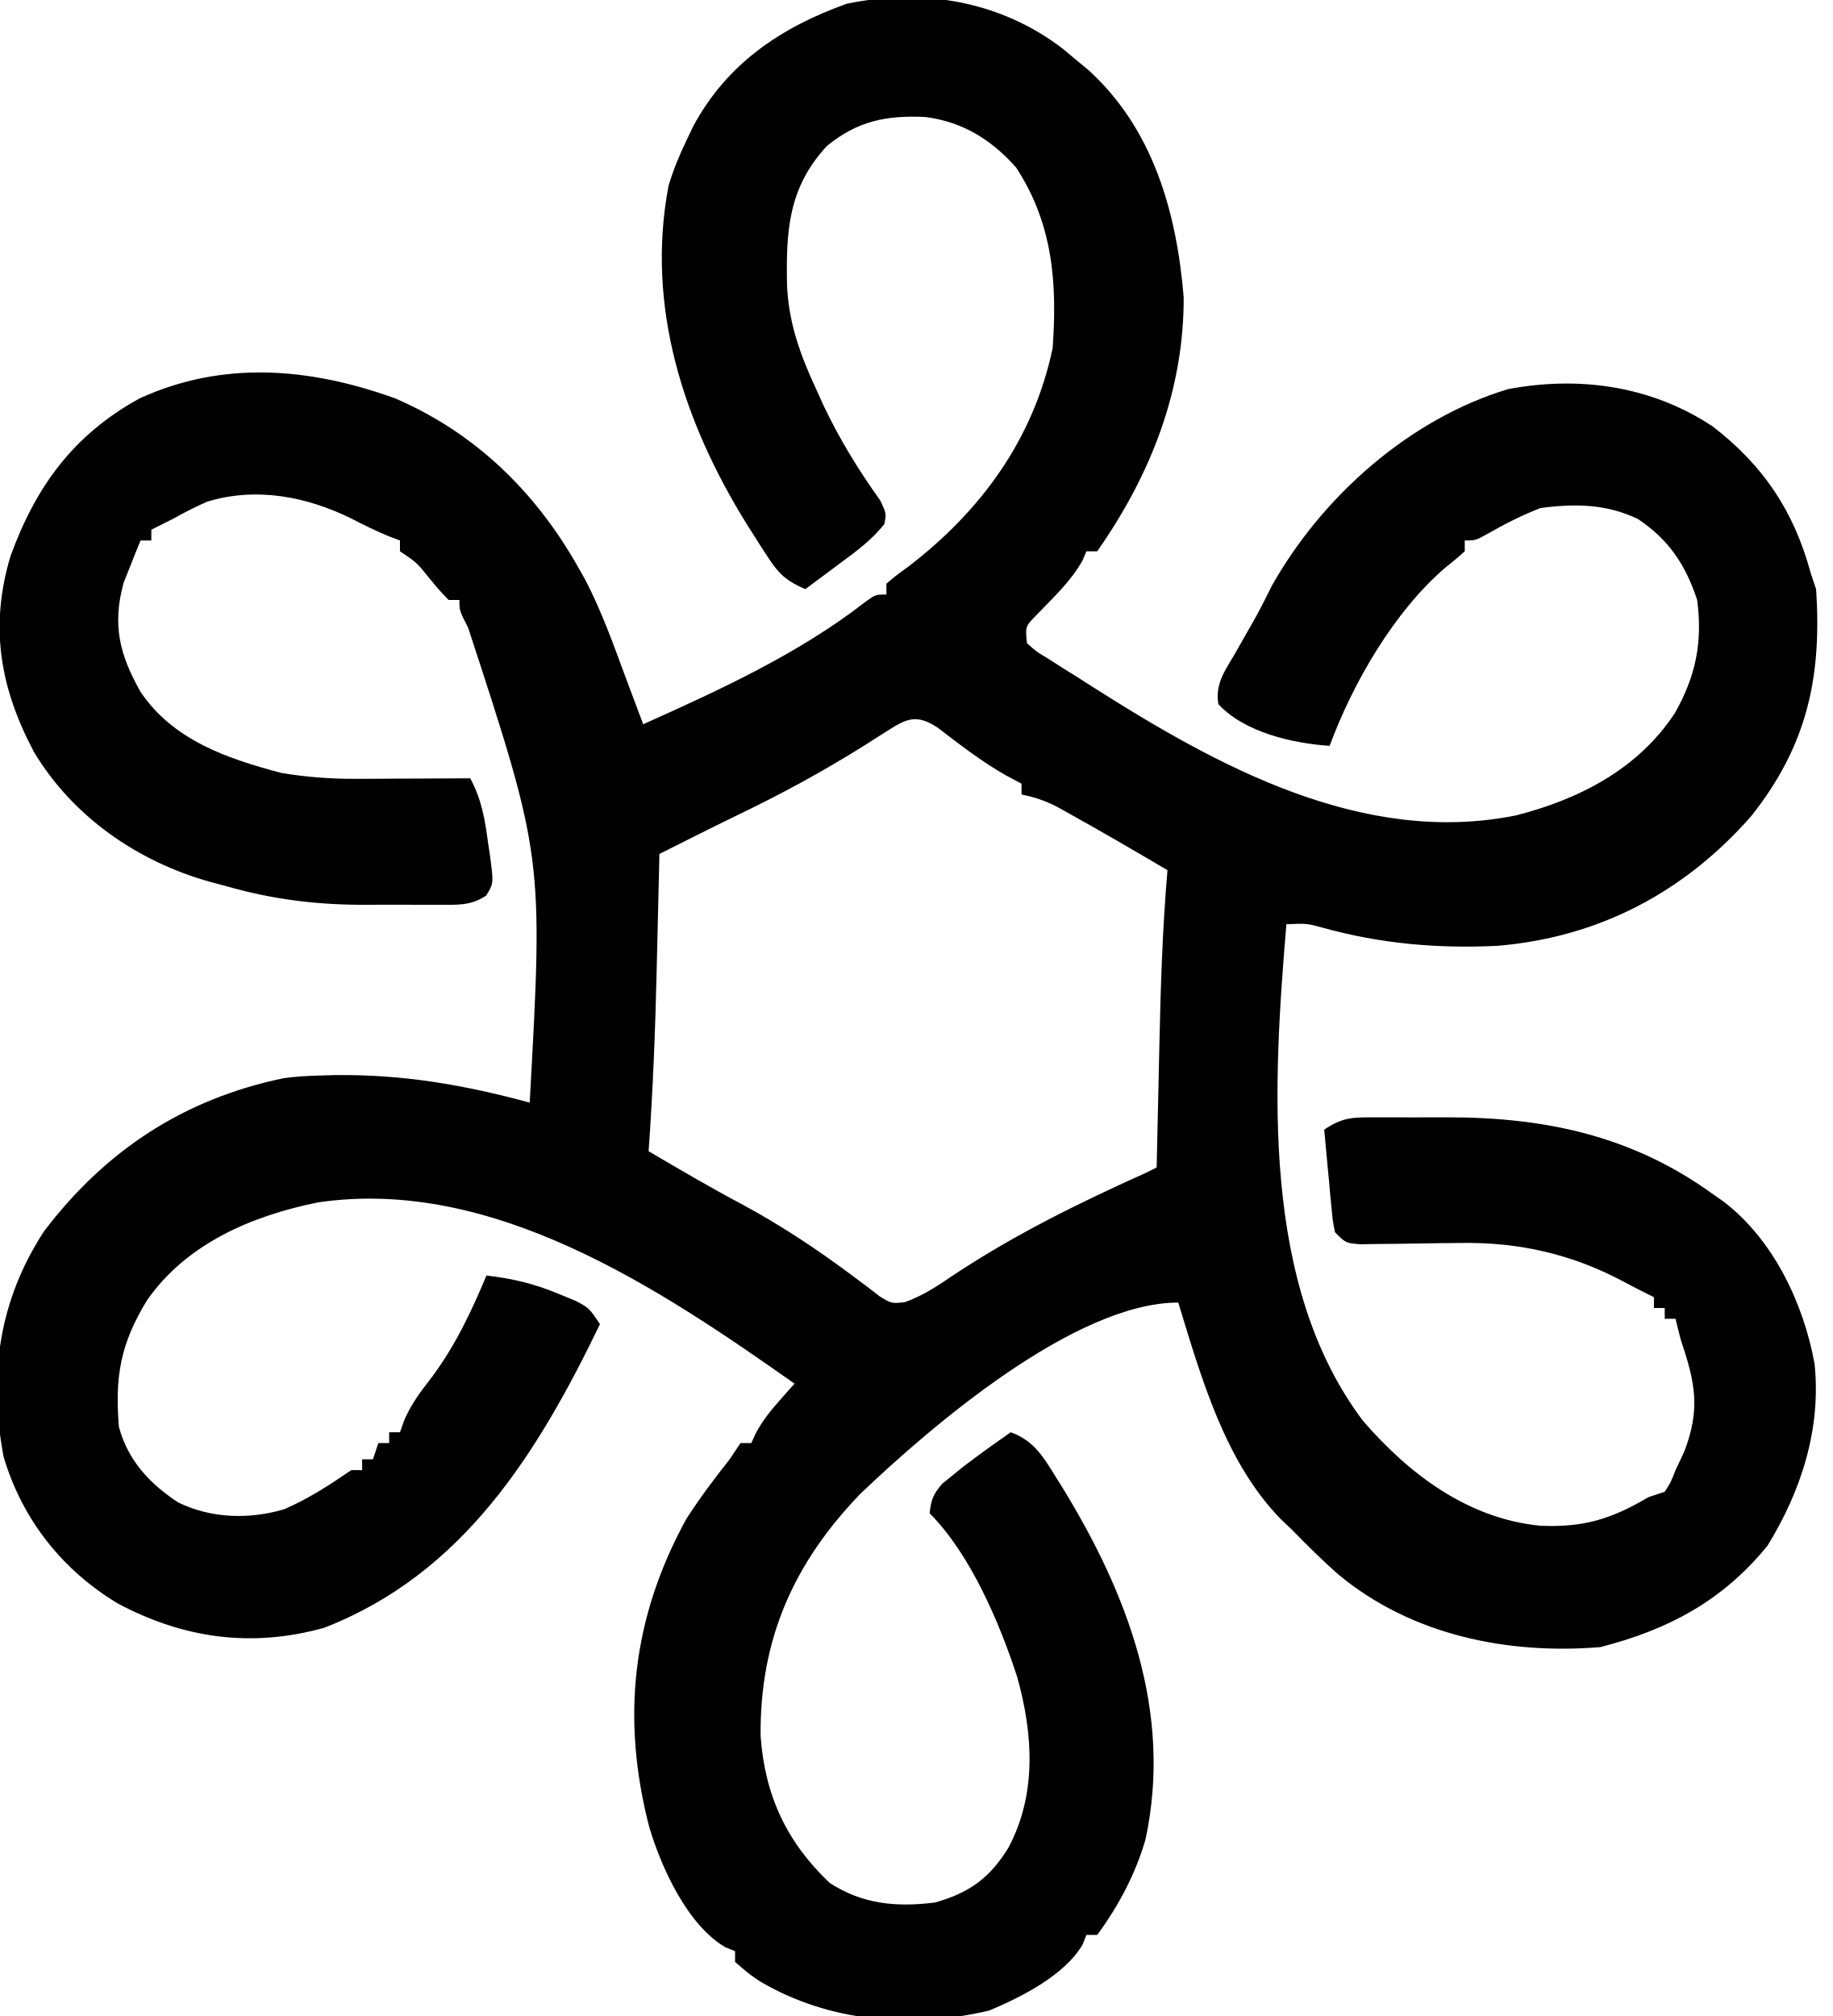
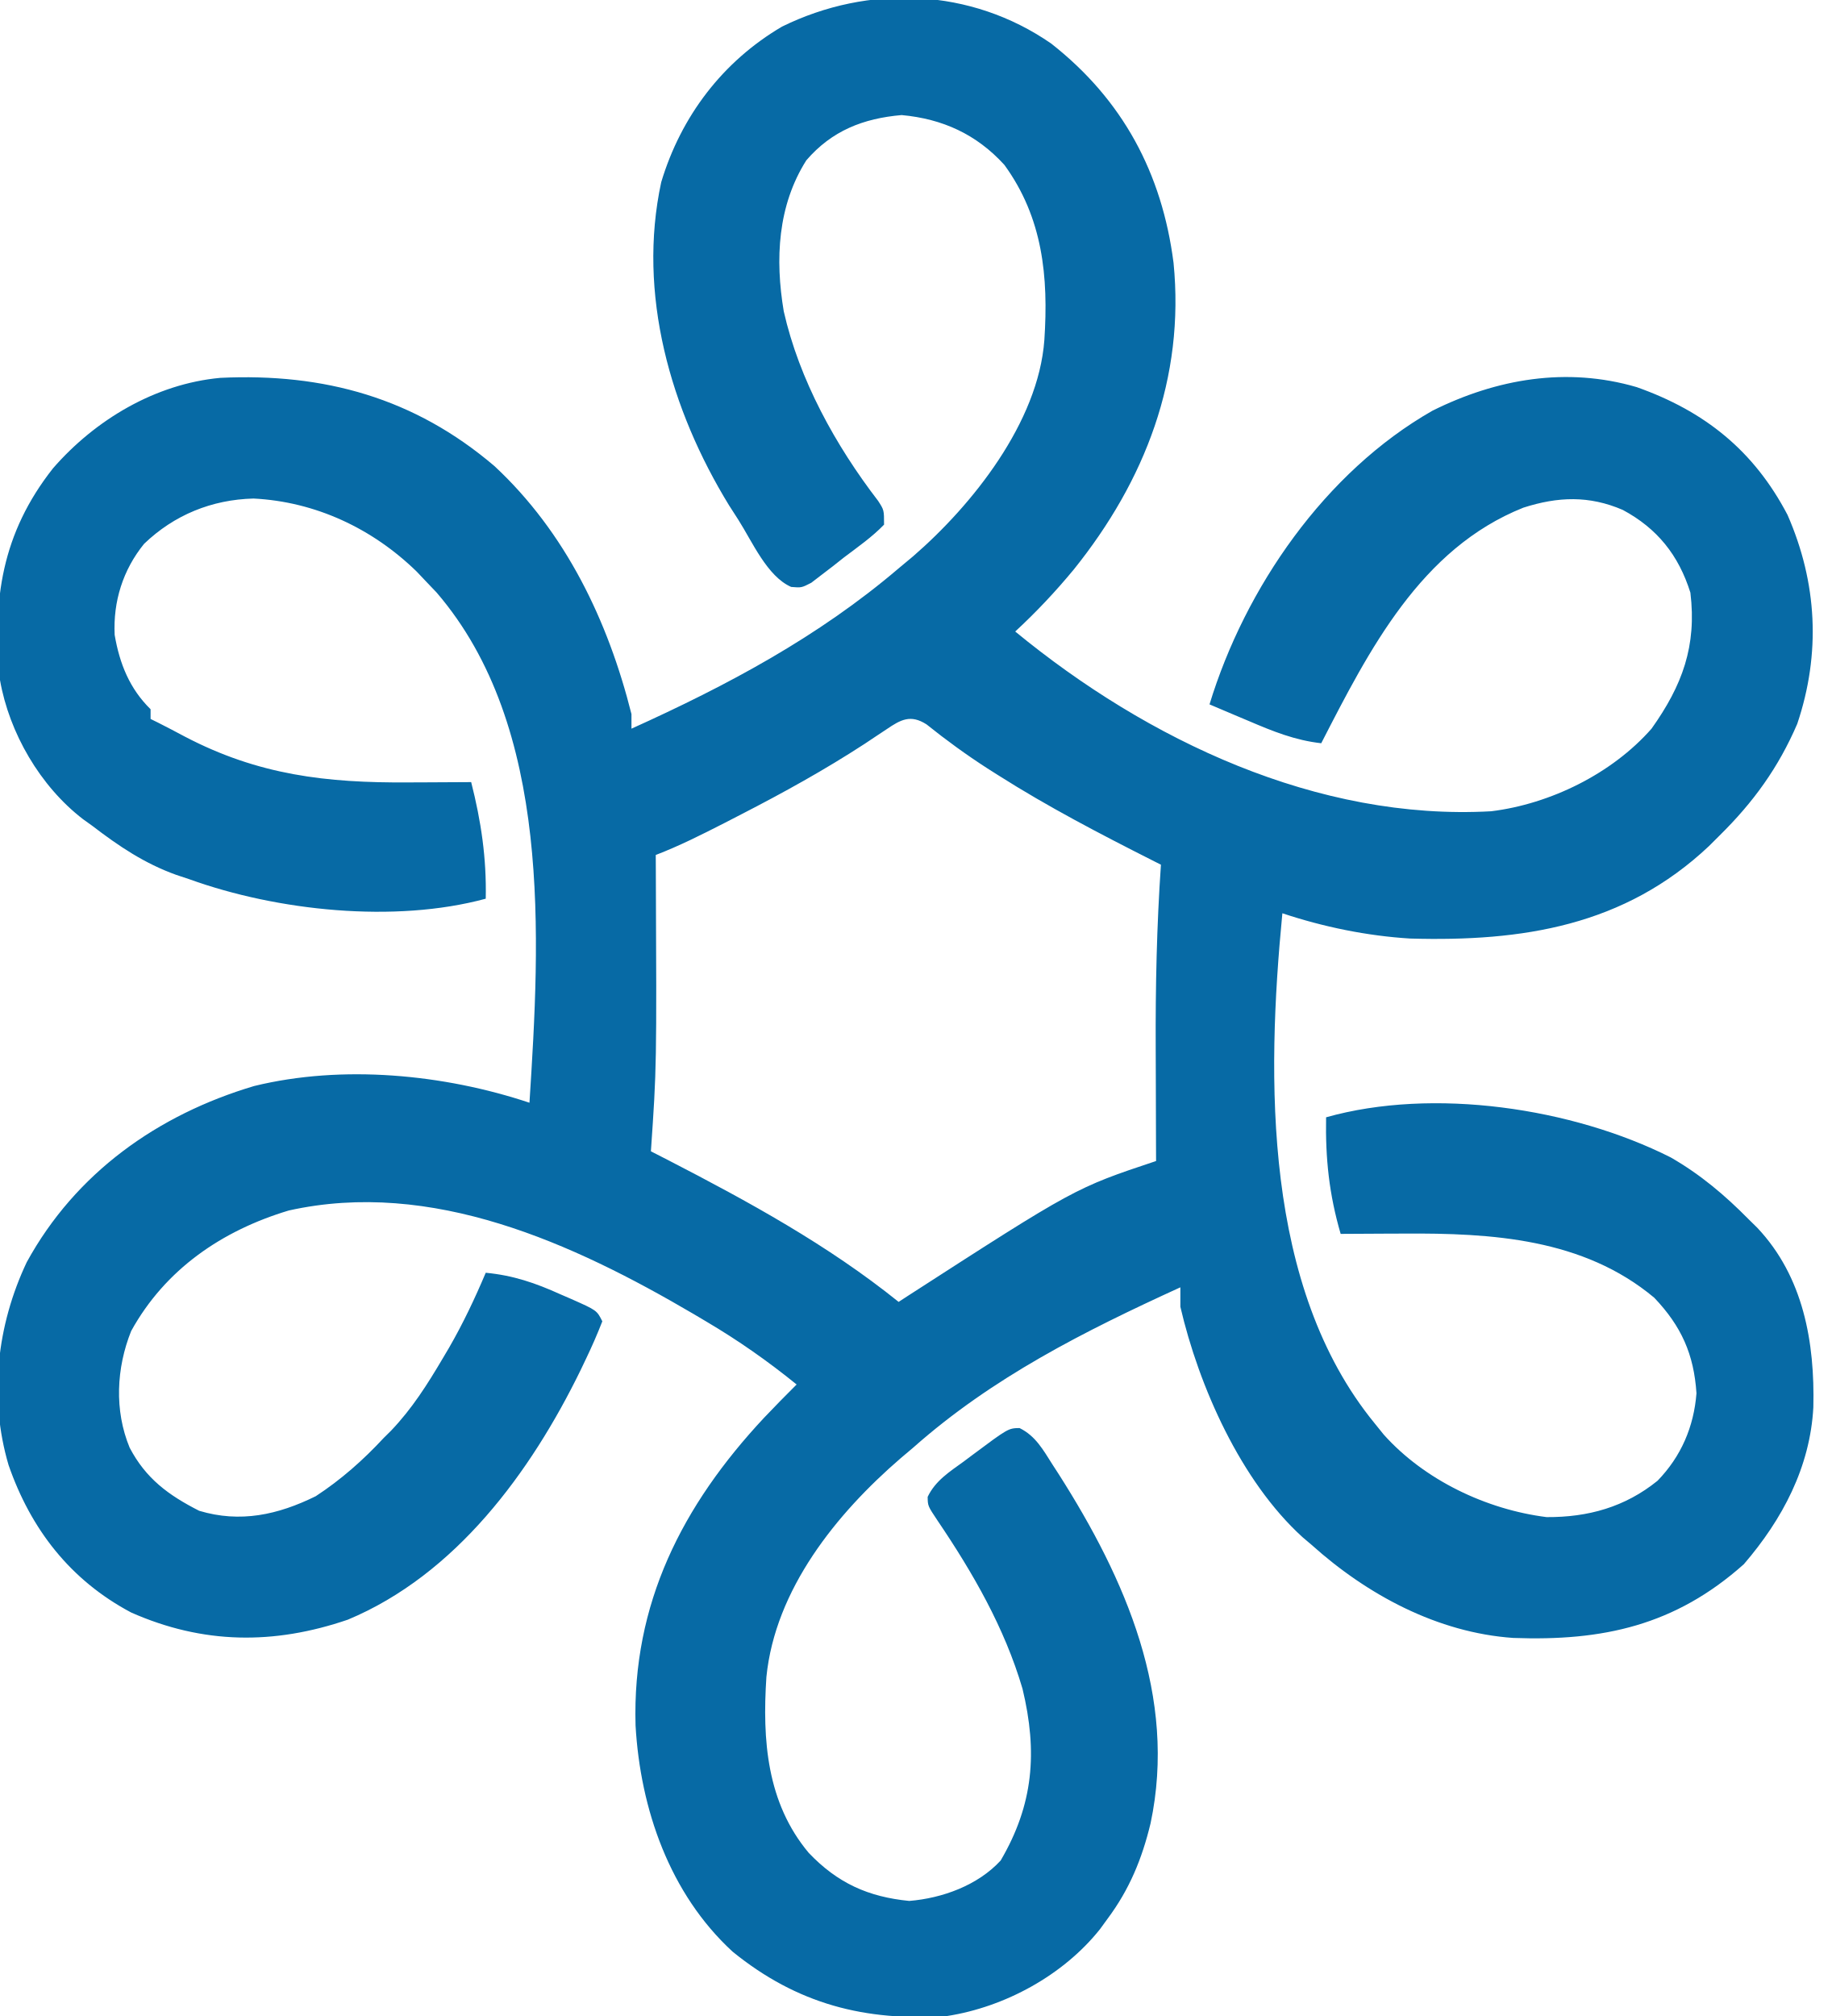
- <svg xmlns="http://www.w3.org/2000/svg" version="1.1" width="339" height="373">
-   <path d="M0 0 C1.158 0.971 1.158 0.971 2.34 1.961 C3.122 2.608 3.905 3.255 4.711 3.922 C16.696 14.796 21.043 30.276 22.34 45.961 C22.382 63.292 16.186 78.894 6.34 92.961 C5.68 92.961 5.02 92.961 4.34 92.961 C4.105 93.517 3.871 94.072 3.629 94.645 C1.48 98.505 -1.728 101.439 -4.762 104.621 C-6.975 106.847 -6.975 106.847 -6.66 109.961 C-4.943 111.504 -4.943 111.504 -2.637 112.887 C-1.779 113.437 -0.922 113.986 -0.039 114.553 C0.87 115.121 1.779 115.688 2.715 116.273 C4.02 117.108 4.02 117.108 5.352 117.959 C28.449 132.656 55.391 147.547 83.777 141.836 C95.545 138.845 106.42 133.238 113.215 122.898 C117.085 116.071 118.368 109.783 117.34 101.961 C115.177 95.406 112.07 90.781 106.34 86.961 C100.47 84.18 94.714 84.109 88.34 84.961 C84.936 86.289 81.872 87.835 78.703 89.648 C76.34 90.961 76.34 90.961 74.34 90.961 C74.34 91.621 74.34 92.281 74.34 92.961 C73.194 94.008 71.996 94.999 70.777 95.961 C61.308 104.065 53.659 117.276 49.34 128.961 C42.465 128.492 33.544 126.45 28.762 121.242 C28.076 117.532 30.083 114.877 31.902 111.773 C32.282 111.101 32.662 110.428 33.053 109.735 C33.808 108.399 34.568 107.067 35.334 105.738 C36.52 103.642 37.577 101.49 38.652 99.336 C47.977 82.777 64.148 68.454 82.34 62.961 C95.524 60.473 108.853 62.342 120.172 69.836 C129.575 77.04 135.254 85.567 138.34 96.961 C138.67 97.951 139 98.941 139.34 99.961 C140.428 116.195 137.696 128.931 127.34 141.961 C114.959 156.056 99.158 164.395 80.34 165.961 C69.227 166.493 58.688 165.565 47.969 162.582 C45.141 161.808 45.141 161.808 41.34 161.961 C38.864 191.623 36.52 228.636 55.512 253.844 C64.089 263.752 74.927 271.936 88.316 273.254 C96.382 273.603 101.465 272.009 108.34 267.961 C109.33 267.631 110.32 267.301 111.34 266.961 C112.442 265.263 112.442 265.263 113.34 262.961 C114.113 261.321 114.113 261.321 114.902 259.648 C118.004 251.693 116.978 246.758 114.34 238.961 C113.992 237.631 113.654 236.299 113.34 234.961 C112.68 234.961 112.02 234.961 111.34 234.961 C111.34 234.301 111.34 233.641 111.34 232.961 C110.68 232.961 110.02 232.961 109.34 232.961 C109.34 232.301 109.34 231.641 109.34 230.961 C108.755 230.671 108.169 230.381 107.566 230.082 C106.219 229.404 104.878 228.712 103.551 227.996 C94.084 222.981 84.322 220.762 73.602 220.934 C72.37 220.946 71.138 220.958 69.869 220.971 C67.288 221.006 64.708 221.045 62.127 221.088 C60.902 221.099 59.676 221.11 58.414 221.121 C56.737 221.146 56.737 221.146 55.026 221.172 C52.34 220.961 52.34 220.961 50.34 218.961 C49.929 216.99 49.929 216.99 49.707 214.609 C49.623 213.759 49.539 212.908 49.453 212.031 C49.374 211.142 49.296 210.252 49.215 209.336 C49.128 208.439 49.042 207.542 48.953 206.617 C48.741 204.399 48.537 202.18 48.34 199.961 C52.011 197.513 53.835 197.703 58.211 197.695 C58.889 197.693 59.566 197.691 60.264 197.69 C61.702 197.688 63.141 197.692 64.579 197.7 C66.738 197.711 68.897 197.7 71.057 197.688 C89.241 197.667 105.39 201.108 120.34 211.961 C120.996 212.421 121.652 212.881 122.328 213.355 C131.473 220.392 137.026 232.136 139.059 243.281 C140.319 255.285 136.586 266.839 130.34 276.961 C122.042 287.145 112 292.494 99.402 295.711 C82.309 297.106 64.589 293.544 51.047 282.344 C48.002 279.682 45.167 276.851 42.34 273.961 C41.673 273.327 41.007 272.692 40.32 272.039 C29.974 261.483 25.55 245.739 21.34 231.961 C2.262 231.961 -24.376 254.83 -37.473 267.336 C-49.877 280.193 -56.106 294.326 -55.938 312.188 C-55.125 323.242 -51.118 331.776 -43.16 339.336 C-37.061 343.3 -30.771 343.858 -23.66 342.961 C-17.325 341.17 -13.548 338.455 -10.098 332.836 C-4.814 322.988 -5.503 311.751 -8.473 301.211 C-11.733 291.178 -17.148 278.473 -24.66 270.961 C-24.433 268.502 -23.939 267.269 -22.277 265.434 C-21.702 264.968 -21.128 264.503 -20.535 264.023 C-19.913 263.517 -19.29 263.01 -18.648 262.488 C-15.706 260.228 -12.708 258.076 -9.66 255.961 C-5.451 257.459 -3.662 260.446 -1.41 264.086 C-1.023 264.703 -0.636 265.319 -0.238 265.955 C11.946 285.753 20.34 307.731 15.277 331.273 C13.431 337.675 10.285 343.599 6.34 348.961 C5.68 348.961 5.02 348.961 4.34 348.961 C4.108 349.547 3.876 350.134 3.637 350.738 C0.318 356.425 -7.736 360.481 -13.66 362.961 C-28.073 366.332 -43.24 365.095 -55.996 357.586 C-57.973 356.273 -57.973 356.273 -60.66 353.961 C-60.66 353.301 -60.66 352.641 -60.66 351.961 C-61.248 351.726 -61.836 351.492 -62.441 351.25 C-69.423 347.194 -74.271 336.615 -76.531 329.043 C-81.764 308.887 -79.714 290.264 -69.66 271.961 C-67.181 268.126 -64.501 264.533 -61.66 260.961 C-61 259.971 -60.34 258.981 -59.66 257.961 C-59 257.961 -58.34 257.961 -57.66 257.961 C-57.395 257.378 -57.129 256.796 -56.855 256.195 C-55.627 253.899 -54.257 252.157 -52.535 250.211 C-51.996 249.597 -51.458 248.984 -50.902 248.352 C-50.492 247.893 -50.083 247.434 -49.66 246.961 C-74.708 229.31 -105.527 208.67 -137.816 213.426 C-150.014 215.88 -162.14 221.037 -169.445 231.523 C-174.334 239.475 -175.436 245.611 -174.66 254.961 C-173.002 261.155 -168.963 265.499 -163.66 268.961 C-157.551 271.91 -150.585 272.118 -144.09 270.203 C-139.601 268.271 -135.683 265.708 -131.66 262.961 C-131 262.961 -130.34 262.961 -129.66 262.961 C-129.66 262.301 -129.66 261.641 -129.66 260.961 C-129 260.961 -128.34 260.961 -127.66 260.961 C-127.33 259.971 -127 258.981 -126.66 257.961 C-126 257.961 -125.34 257.961 -124.66 257.961 C-124.66 257.301 -124.66 256.641 -124.66 255.961 C-124 255.961 -123.34 255.961 -122.66 255.961 C-122.407 255.239 -122.155 254.517 -121.895 253.773 C-120.567 250.748 -118.95 248.554 -116.91 245.961 C-112.448 239.992 -109.54 233.823 -106.66 226.961 C-101.863 227.504 -97.799 228.47 -93.348 230.336 C-92.32 230.756 -91.293 231.176 -90.234 231.609 C-87.66 232.961 -87.66 232.961 -85.66 235.961 C-97.183 259.814 -110.943 282.152 -136.723 292.148 C-150.13 295.857 -162.648 294.129 -174.836 287.652 C-185.138 281.483 -192.575 272.046 -195.996 260.488 C-198.818 245.501 -196.911 231.609 -188.473 218.711 C-177.046 203.721 -162.581 194.258 -144.133 190.438 C-141.958 190.147 -139.853 190.011 -137.66 189.961 C-136.728 189.934 -135.796 189.907 -134.836 189.879 C-122.153 189.7 -110.839 191.676 -98.66 194.961 C-96.142 149.623 -96.142 149.623 -110.051 107.094 C-111.66 103.961 -111.66 103.961 -111.66 101.961 C-112.32 101.961 -112.98 101.961 -113.66 101.961 C-115.316 100.246 -115.316 100.246 -117.16 98.023 C-119.549 95.04 -119.549 95.04 -122.66 92.961 C-122.66 92.301 -122.66 91.641 -122.66 90.961 C-123.65 90.59 -123.65 90.59 -124.66 90.211 C-127.041 89.219 -129.254 88.15 -131.535 86.961 C-139.851 82.826 -149.267 81 -158.359 83.789 C-160.533 84.752 -162.589 85.796 -164.66 86.961 C-165.991 87.632 -167.324 88.3 -168.66 88.961 C-168.66 89.621 -168.66 90.281 -168.66 90.961 C-169.32 90.961 -169.98 90.961 -170.66 90.961 C-171.344 92.621 -172.006 94.289 -172.66 95.961 C-173.031 96.889 -173.403 97.817 -173.785 98.773 C-175.925 106.57 -174.55 112.078 -170.66 118.961 C-164.647 127.894 -154.717 131.283 -144.66 133.961 C-140.01 134.736 -135.563 135.08 -130.852 135.059 C-128.99 135.054 -128.99 135.054 -127.092 135.049 C-125.815 135.04 -124.538 135.032 -123.223 135.023 C-121.919 135.019 -120.615 135.014 -119.271 135.01 C-116.068 134.998 -112.864 134.982 -109.66 134.961 C-107.549 138.864 -106.909 142.664 -106.348 147.023 C-106.236 147.743 -106.125 148.463 -106.01 149.205 C-105.327 154.422 -105.327 154.422 -106.715 156.664 C-109.672 158.635 -112.191 158.35 -115.715 158.359 C-116.761 158.364 -116.761 158.364 -117.828 158.368 C-119.309 158.37 -120.79 158.365 -122.271 158.352 C-124.493 158.336 -126.712 158.352 -128.934 158.371 C-137.893 158.384 -145.989 157.425 -154.66 154.961 C-156.218 154.542 -156.218 154.542 -157.807 154.114 C-171.196 150.381 -183.249 142.024 -190.402 130.043 C-196.691 118.172 -198.611 106.847 -194.711 93.836 C-189.978 80.885 -183.076 71.438 -170.91 64.711 C-155.397 57.57 -139.272 59.006 -123.598 64.648 C-108.719 71.039 -97.534 81.991 -89.66 95.961 C-89.284 96.626 -88.907 97.291 -88.52 97.977 C-85.309 104.041 -83.052 110.543 -80.66 116.961 C-80.11 118.43 -79.559 119.899 -79.008 121.367 C-78.563 122.553 -78.118 123.739 -77.66 124.961 C-63.527 118.63 -48.807 111.877 -36.529 102.298 C-34.66 100.961 -34.66 100.961 -32.66 100.961 C-32.66 100.301 -32.66 99.641 -32.66 98.961 C-30.973 97.516 -30.973 97.516 -28.66 95.836 C-15.166 85.525 -5.451 72.217 -1.91 55.398 C-1.033 43.339 -1.864 32.343 -8.66 21.961 C-13.184 16.832 -18.58 13.475 -25.453 12.609 C-32.666 12.262 -38.004 13.337 -43.66 17.961 C-50.887 25.737 -51.264 33.884 -51.039 44.023 C-50.669 50.939 -48.572 56.678 -45.66 62.961 C-45.191 63.997 -44.722 65.034 -44.238 66.102 C-41.27 72.325 -37.792 77.976 -33.785 83.586 C-32.66 85.961 -32.66 85.961 -33.059 87.945 C-35.395 90.886 -38.281 93.003 -41.285 95.211 C-41.896 95.67 -42.507 96.129 -43.137 96.602 C-44.639 97.728 -46.149 98.846 -47.66 99.961 C-50.753 98.632 -52.362 97.415 -54.211 94.609 C-54.883 93.592 -54.883 93.592 -55.568 92.554 C-56.263 91.456 -56.263 91.456 -56.973 90.336 C-57.456 89.577 -57.94 88.818 -58.438 88.036 C-70.195 69.123 -77.219 47.676 -72.965 25.305 C-72.065 22.369 -71.005 19.718 -69.66 16.961 C-69.248 16.095 -68.835 15.228 -68.41 14.336 C-62.179 2.723 -52.123 -4.027 -39.973 -8.352 C-25.821 -11.29 -11.497 -8.832 0 0 Z M-32.328 126.086 C-33.049 126.541 -33.769 126.997 -34.511 127.466 C-35.668 128.206 -35.668 128.206 -36.848 128.961 C-44.523 133.765 -52.297 137.981 -60.46 141.893 C-65.217 144.202 -69.935 146.589 -74.66 148.961 C-74.685 150.059 -74.71 151.156 -74.736 152.287 C-74.832 156.44 -74.932 160.592 -75.032 164.745 C-75.075 166.527 -75.117 168.309 -75.157 170.091 C-75.416 181.404 -75.852 192.673 -76.66 203.961 C-70.873 207.367 -65.094 210.754 -59.16 213.898 C-52.05 217.745 -45.323 222.216 -38.855 227.062 C-37.987 227.71 -37.118 228.357 -36.223 229.023 C-35.461 229.613 -34.699 230.202 -33.914 230.809 C-31.728 232.153 -31.728 232.153 -29.273 231.898 C-25.935 230.701 -23.188 228.891 -20.285 226.898 C-8.987 219.402 2.988 213.513 15.34 207.961 C16 207.631 16.66 207.301 17.34 206.961 C17.377 205.208 17.377 205.208 17.416 203.419 C17.511 199.017 17.611 194.615 17.712 190.213 C17.755 188.32 17.797 186.427 17.837 184.534 C18.07 173.647 18.405 162.815 19.34 151.961 C13.371 148.447 7.394 144.952 1.34 141.586 C0.474 141.104 -0.393 140.622 -1.285 140.125 C-3.433 139.072 -5.324 138.426 -7.66 137.961 C-7.66 137.301 -7.66 136.641 -7.66 135.961 C-8.588 135.466 -9.516 134.971 -10.473 134.461 C-15.011 131.899 -19.075 128.733 -23.207 125.57 C-26.951 123.114 -28.811 123.821 -32.328 126.086 Z " fill="#000000" transform="translate(196.6602,9.039062)" />
+ <svg xmlns="http://www.w3.org/2000/svg" version="1.1" width="377" height="415">
+   <path d="M0 0 C14.74 11.565 22.823 26.69 25.191 45.152 C27.533 68.854 19.312 90.004 4.686 108.227 C0.931 112.775 -3.07 117.034 -7.406 121.035 C19.839 143.424 54.845 160.034 90.594 158.035 C102.745 156.537 115.456 150.303 123.594 141.035 C129.926 132.139 132.924 124.036 131.594 113.035 C129.175 105.326 124.782 99.825 117.684 96.008 C110.743 93.013 104.344 93.255 97.219 95.535 C76.036 103.979 65.443 124.873 55.594 144.035 C50.189 143.422 45.669 141.591 40.719 139.473 C39.935 139.143 39.151 138.814 38.344 138.475 C36.425 137.667 34.509 136.852 32.594 136.035 C39.94 111.985 56.398 88.178 78.48 75.586 C91.728 68.987 106.127 66.515 120.531 70.723 C134.512 75.67 144.655 83.77 151.594 97.035 C157.694 110.978 158.475 125.532 153.594 140.035 C149.727 149.037 144.548 156.187 137.594 163.035 C136.528 164.099 136.528 164.099 135.441 165.184 C117.974 181.672 97.003 184.891 73.885 184.236 C65.023 183.695 56.015 181.842 47.594 179.035 C44.297 213.116 43.673 256.027 66.594 284.035 C67.215 284.805 67.836 285.574 68.477 286.367 C76.844 295.705 89.576 301.779 101.992 303.336 C110.531 303.387 118.138 301.271 124.836 295.848 C129.695 290.838 132.303 284.741 132.844 277.848 C132.317 269.811 129.732 264.032 124.152 258.176 C109.555 245.963 90.666 244.847 72.531 244.973 C71.284 244.977 70.037 244.982 68.752 244.986 C65.699 244.998 62.646 245.014 59.594 245.035 C57.211 236.871 56.441 229.497 56.594 221.035 C78.635 214.827 107.277 219.075 127.531 229.285 C133.632 232.793 138.666 237.036 143.594 242.035 C144.179 242.61 144.764 243.185 145.367 243.777 C154.88 253.87 157.221 267.373 156.906 280.707 C156.254 293.041 150.538 303.808 142.594 313.035 C128.439 325.656 113.564 328.887 95.125 328.21 C79.537 327.133 65.03 319.316 53.594 309.035 C52.677 308.258 52.677 308.258 51.742 307.465 C39.036 295.919 30.402 276.429 26.594 260.035 C26.594 258.715 26.594 257.395 26.594 256.035 C6.863 265.054 -12.076 274.558 -28.406 289.035 C-29.253 289.751 -30.1 290.466 -30.973 291.203 C-44.245 302.652 -56.815 318.212 -58.629 336.253 C-59.479 349.186 -58.575 362.121 -49.91 372.457 C-43.979 378.68 -37.662 381.52 -29.219 382.348 C-22.402 381.789 -15.108 379.139 -10.406 374.035 C-3.649 362.523 -2.761 351.727 -5.906 338.66 C-9.595 326.119 -16.113 314.817 -23.406 304.035 C-25.406 301.035 -25.406 301.035 -25.43 299.168 C-23.828 295.829 -20.956 294.034 -18.031 291.91 C-17.441 291.468 -16.85 291.026 -16.242 290.57 C-8.827 285.042 -8.827 285.042 -6.512 285.004 C-3.203 286.625 -1.641 289.515 0.281 292.535 C0.713 293.202 1.145 293.869 1.591 294.557 C15.293 316.08 25.973 340.349 20.464 366.353 C18.701 373.675 16.119 379.969 11.594 386.035 C11.081 386.74 10.568 387.445 10.039 388.172 C2.514 397.623 -9.484 404.173 -21.406 406.035 C-38.295 407.186 -52.303 403.586 -65.594 392.785 C-78.541 380.882 -84.589 363.423 -85.566 346.215 C-86.275 321.152 -75.96 300.931 -59.124 282.903 C-56.919 280.579 -54.676 278.296 -52.406 276.035 C-58.339 271.229 -64.397 266.98 -70.969 263.098 C-71.838 262.582 -72.707 262.066 -73.603 261.535 C-98.437 246.953 -127.512 233.66 -156.969 240.223 C-170.691 244.345 -182.389 252.316 -189.406 265.035 C-192.456 272.659 -192.892 281.366 -189.719 289.035 C-186.377 295.426 -181.689 298.836 -175.406 302.035 C-166.951 304.578 -159.2 302.876 -151.406 299.035 C-146.206 295.638 -141.626 291.588 -137.406 287.035 C-136.91 286.544 -136.414 286.053 -135.902 285.547 C-131.571 281.015 -128.389 275.97 -125.219 270.598 C-124.803 269.894 -124.387 269.191 -123.958 268.466 C-121.075 263.469 -118.654 258.347 -116.406 253.035 C-110.74 253.578 -106.201 255.136 -101.031 257.473 C-100.308 257.785 -99.585 258.098 -98.84 258.42 C-93.538 260.773 -93.538 260.773 -92.406 263.035 C-93.445 265.695 -94.548 268.217 -95.781 270.785 C-96.144 271.546 -96.507 272.306 -96.881 273.09 C-107.155 294.128 -122.604 315.185 -144.793 324.449 C-160.027 329.658 -174.618 329.519 -189.406 322.973 C-201.945 316.324 -210.08 305.787 -214.645 292.613 C-218.746 278.73 -217.044 263.827 -210.898 250.852 C-200.853 232.512 -183.97 220.511 -164.094 214.598 C-145.903 210.149 -125.053 212.153 -107.406 218.035 C-105.232 184.065 -102.705 140.742 -126.516 113.016 C-127.14 112.362 -127.763 111.709 -128.406 111.035 C-129.133 110.268 -129.86 109.501 -130.609 108.711 C-139.712 99.828 -151.457 94.3 -164.219 93.66 C-172.809 93.884 -180.545 97.029 -186.746 102.988 C-191.101 108.357 -193.132 114.841 -192.801 121.73 C-191.783 127.675 -189.711 132.817 -185.406 137.035 C-185.406 137.695 -185.406 138.355 -185.406 139.035 C-184.617 139.424 -184.617 139.424 -183.812 139.82 C-181.988 140.742 -180.178 141.692 -178.375 142.656 C-163.247 150.578 -149.277 152.215 -132.344 152.098 C-131.097 152.093 -129.849 152.089 -128.564 152.084 C-125.512 152.072 -122.459 152.056 -119.406 152.035 C-117.348 160.142 -116.235 167.654 -116.406 176.035 C-135.149 181.124 -159.347 178.552 -177.406 172.035 C-178.302 171.737 -179.198 171.44 -180.121 171.133 C-186.644 168.791 -191.929 165.234 -197.406 161.035 C-198.034 160.585 -198.662 160.135 -199.309 159.672 C-208.132 152.889 -214.498 141.928 -216.406 131.035 C-218.054 114.542 -216.012 100.765 -205.488 87.43 C-196.813 77.452 -184.43 70.049 -171.046 68.818 C-149.674 67.797 -131.063 72.952 -114.605 86.988 C-99.971 100.609 -91.238 118.792 -86.406 138.035 C-86.406 139.025 -86.406 140.015 -86.406 141.035 C-66.648 132.109 -47.964 122.152 -31.406 108.035 C-30.421 107.214 -29.437 106.393 -28.422 105.547 C-16.229 94.988 -2.647 77.972 -1.406 61.035 C-0.542 48.043 -1.707 35.871 -9.641 24.973 C-15.376 18.679 -22.353 15.503 -30.781 14.723 C-38.68 15.404 -45.156 17.939 -50.406 24.035 C-56.318 33.361 -56.858 44.396 -55.056 55.119 C-51.868 69.227 -44.372 82.763 -35.621 94.152 C-34.406 96.035 -34.406 96.035 -34.406 99.035 C-36.882 101.598 -39.818 103.639 -42.656 105.785 C-43.434 106.4 -44.211 107.015 -45.012 107.648 C-45.766 108.225 -46.52 108.801 -47.297 109.395 C-47.988 109.925 -48.679 110.456 -49.392 111.003 C-51.406 112.035 -51.406 112.035 -53.531 111.858 C-58.475 109.689 -61.532 102.541 -64.406 98.035 C-65.043 97.044 -65.68 96.053 -66.336 95.031 C-78.374 75.369 -85.245 51.513 -80.281 28.535 C-76.205 14.984 -67.637 3.693 -55.406 -3.492 C-37.537 -12.264 -16.507 -11.434 0 0 Z M-33.906 141.168 C-34.616 141.638 -35.325 142.108 -36.056 142.592 C-36.832 143.11 -37.607 143.627 -38.406 144.16 C-46.613 149.5 -55.083 154.187 -63.781 158.66 C-64.952 159.264 -66.122 159.867 -67.328 160.489 C-71.967 162.856 -76.541 165.166 -81.406 167.035 C-81.401 168.137 -81.396 169.239 -81.39 170.374 C-81.215 210.681 -81.215 210.681 -82.406 228.035 C-81.267 228.618 -80.127 229.2 -78.953 229.801 C-62.37 238.357 -45.983 247.302 -31.406 259.035 C-30.809 258.646 -30.213 258.257 -29.598 257.855 C4.929 235.59 4.929 235.59 21.594 230.035 C21.589 228.827 21.583 227.618 21.578 226.374 C21.559 221.8 21.548 217.226 21.539 212.652 C21.534 210.69 21.527 208.727 21.518 206.765 C21.463 194.148 21.726 181.623 22.594 169.035 C21.997 168.734 21.399 168.434 20.784 168.124 C10.011 162.673 -0.643 157.132 -10.844 150.66 C-11.592 150.185 -12.341 149.711 -13.113 149.222 C-17.478 146.404 -21.612 143.403 -25.664 140.15 C-28.956 138.044 -30.982 139.18 -33.906 141.168 Z " fill="#076AA5" transform="translate(216.4062,8.964844)" />
</svg>
